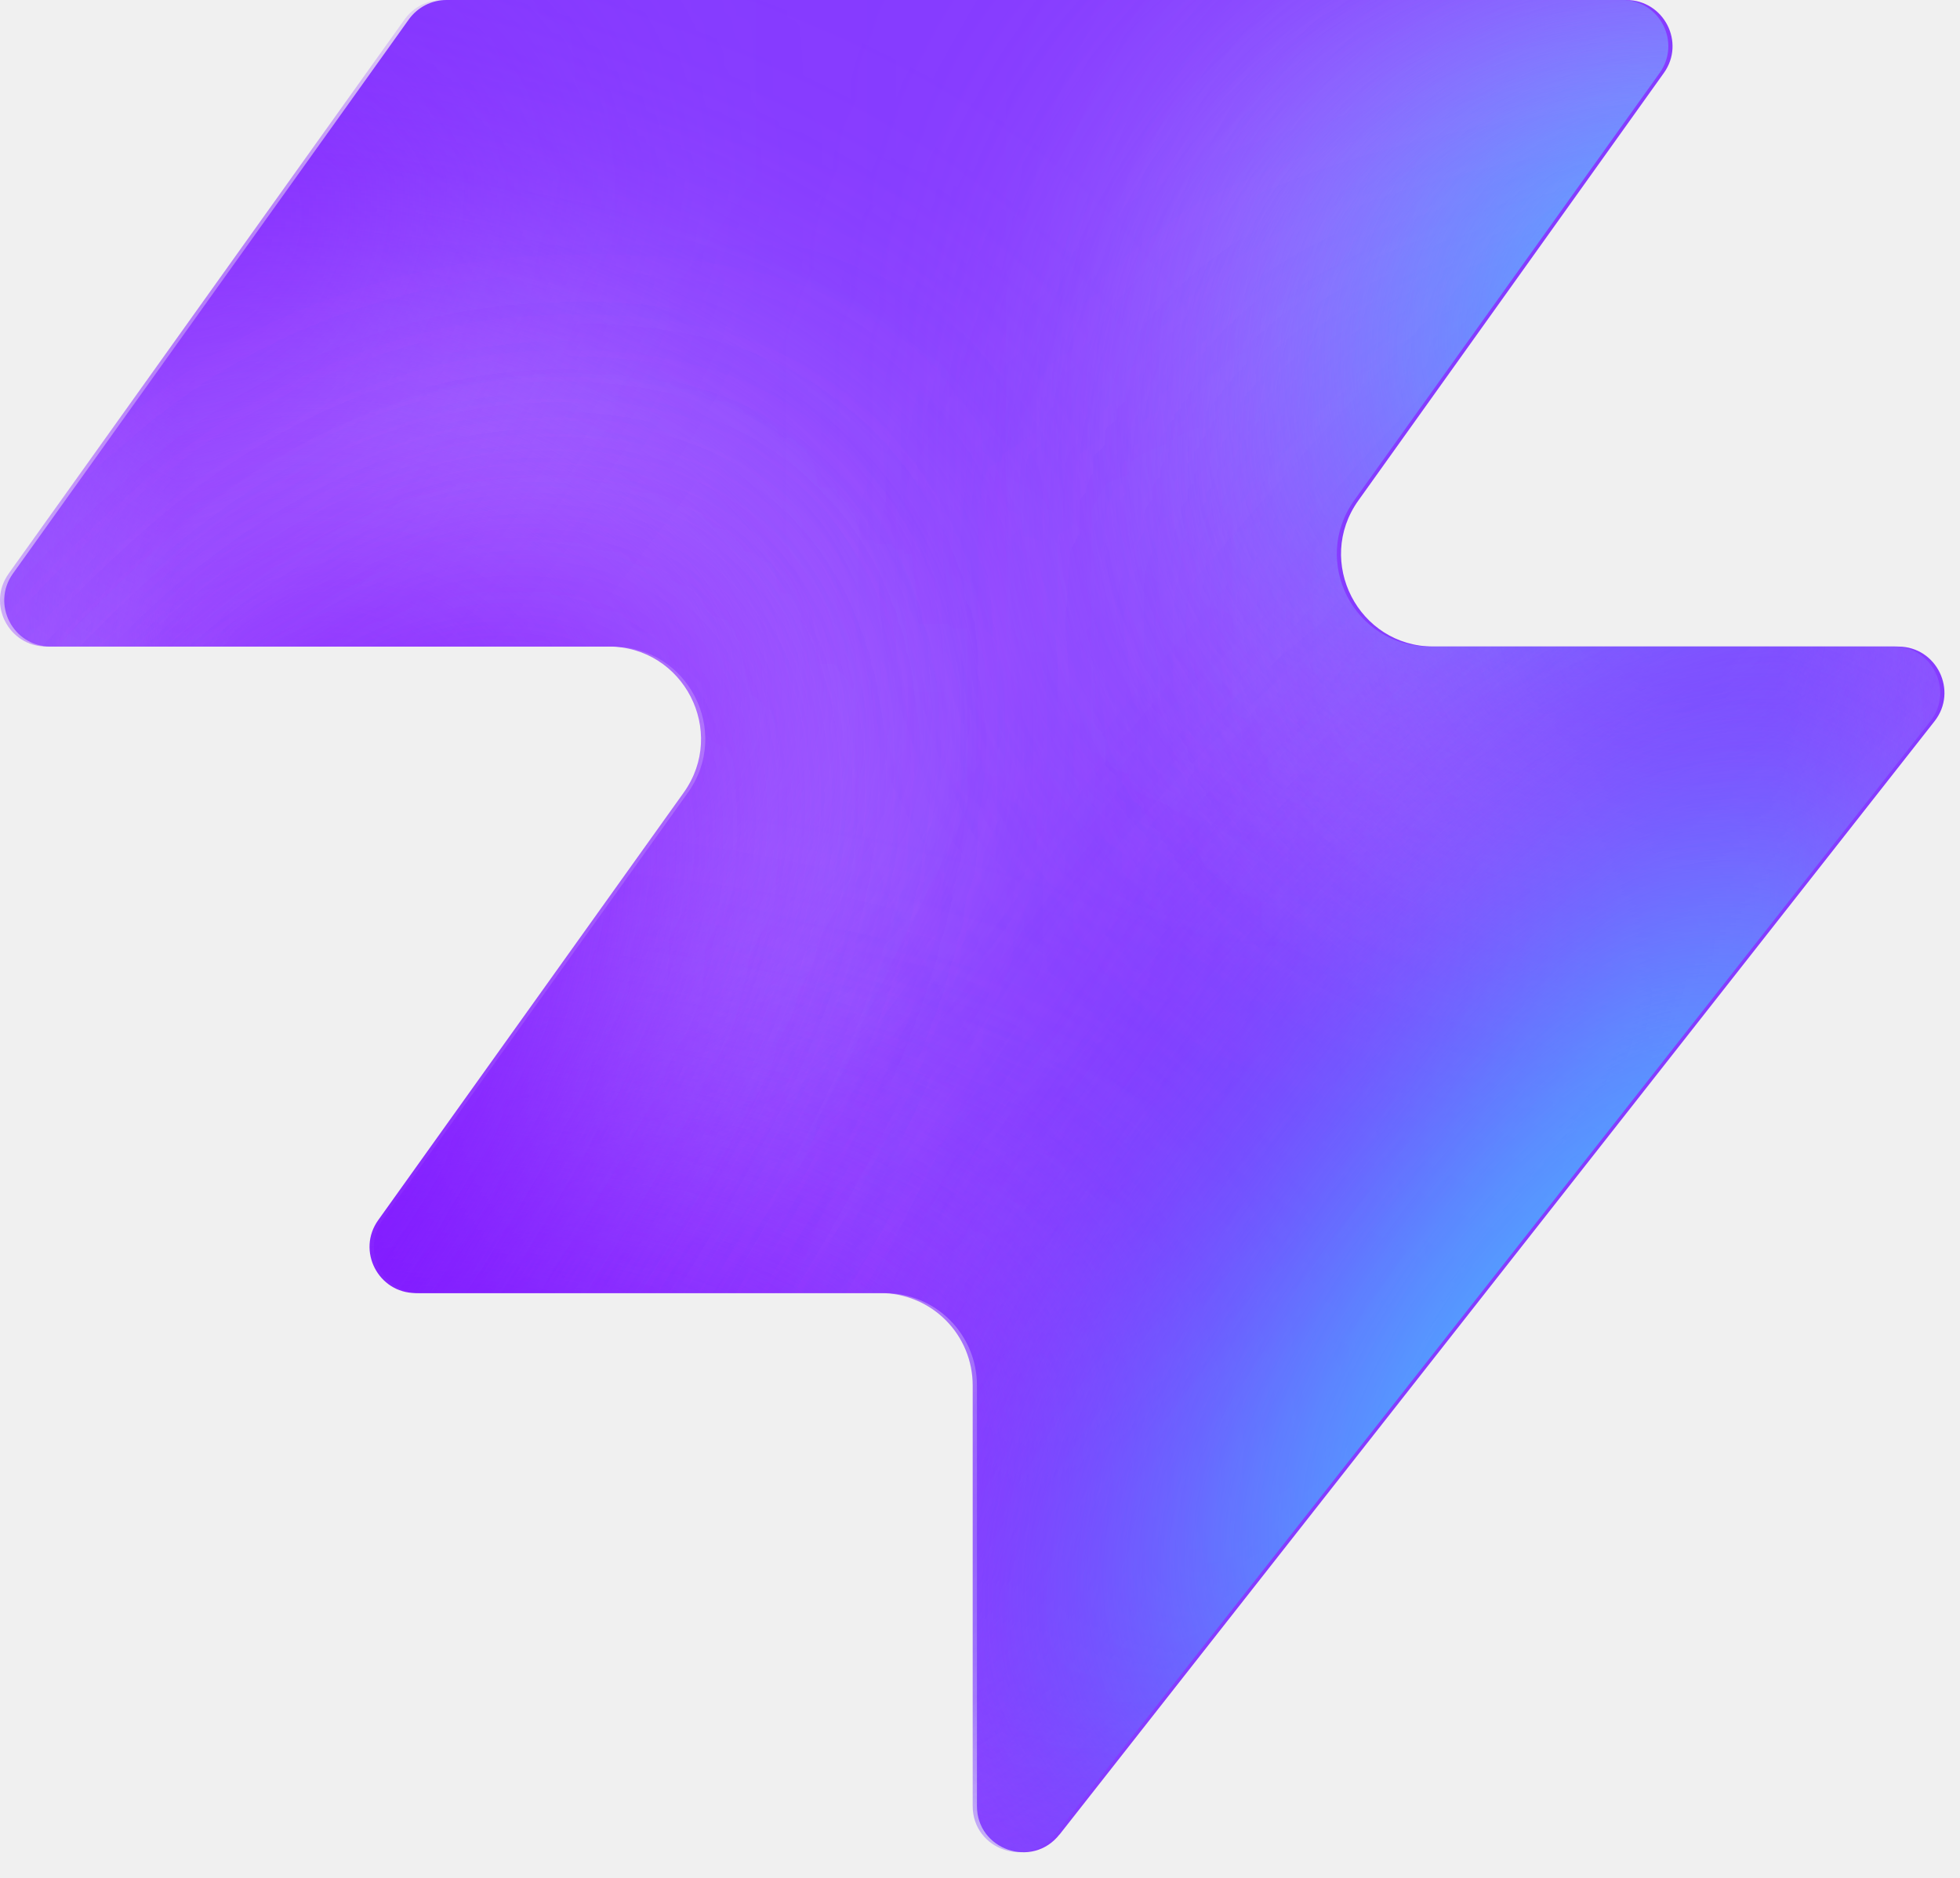
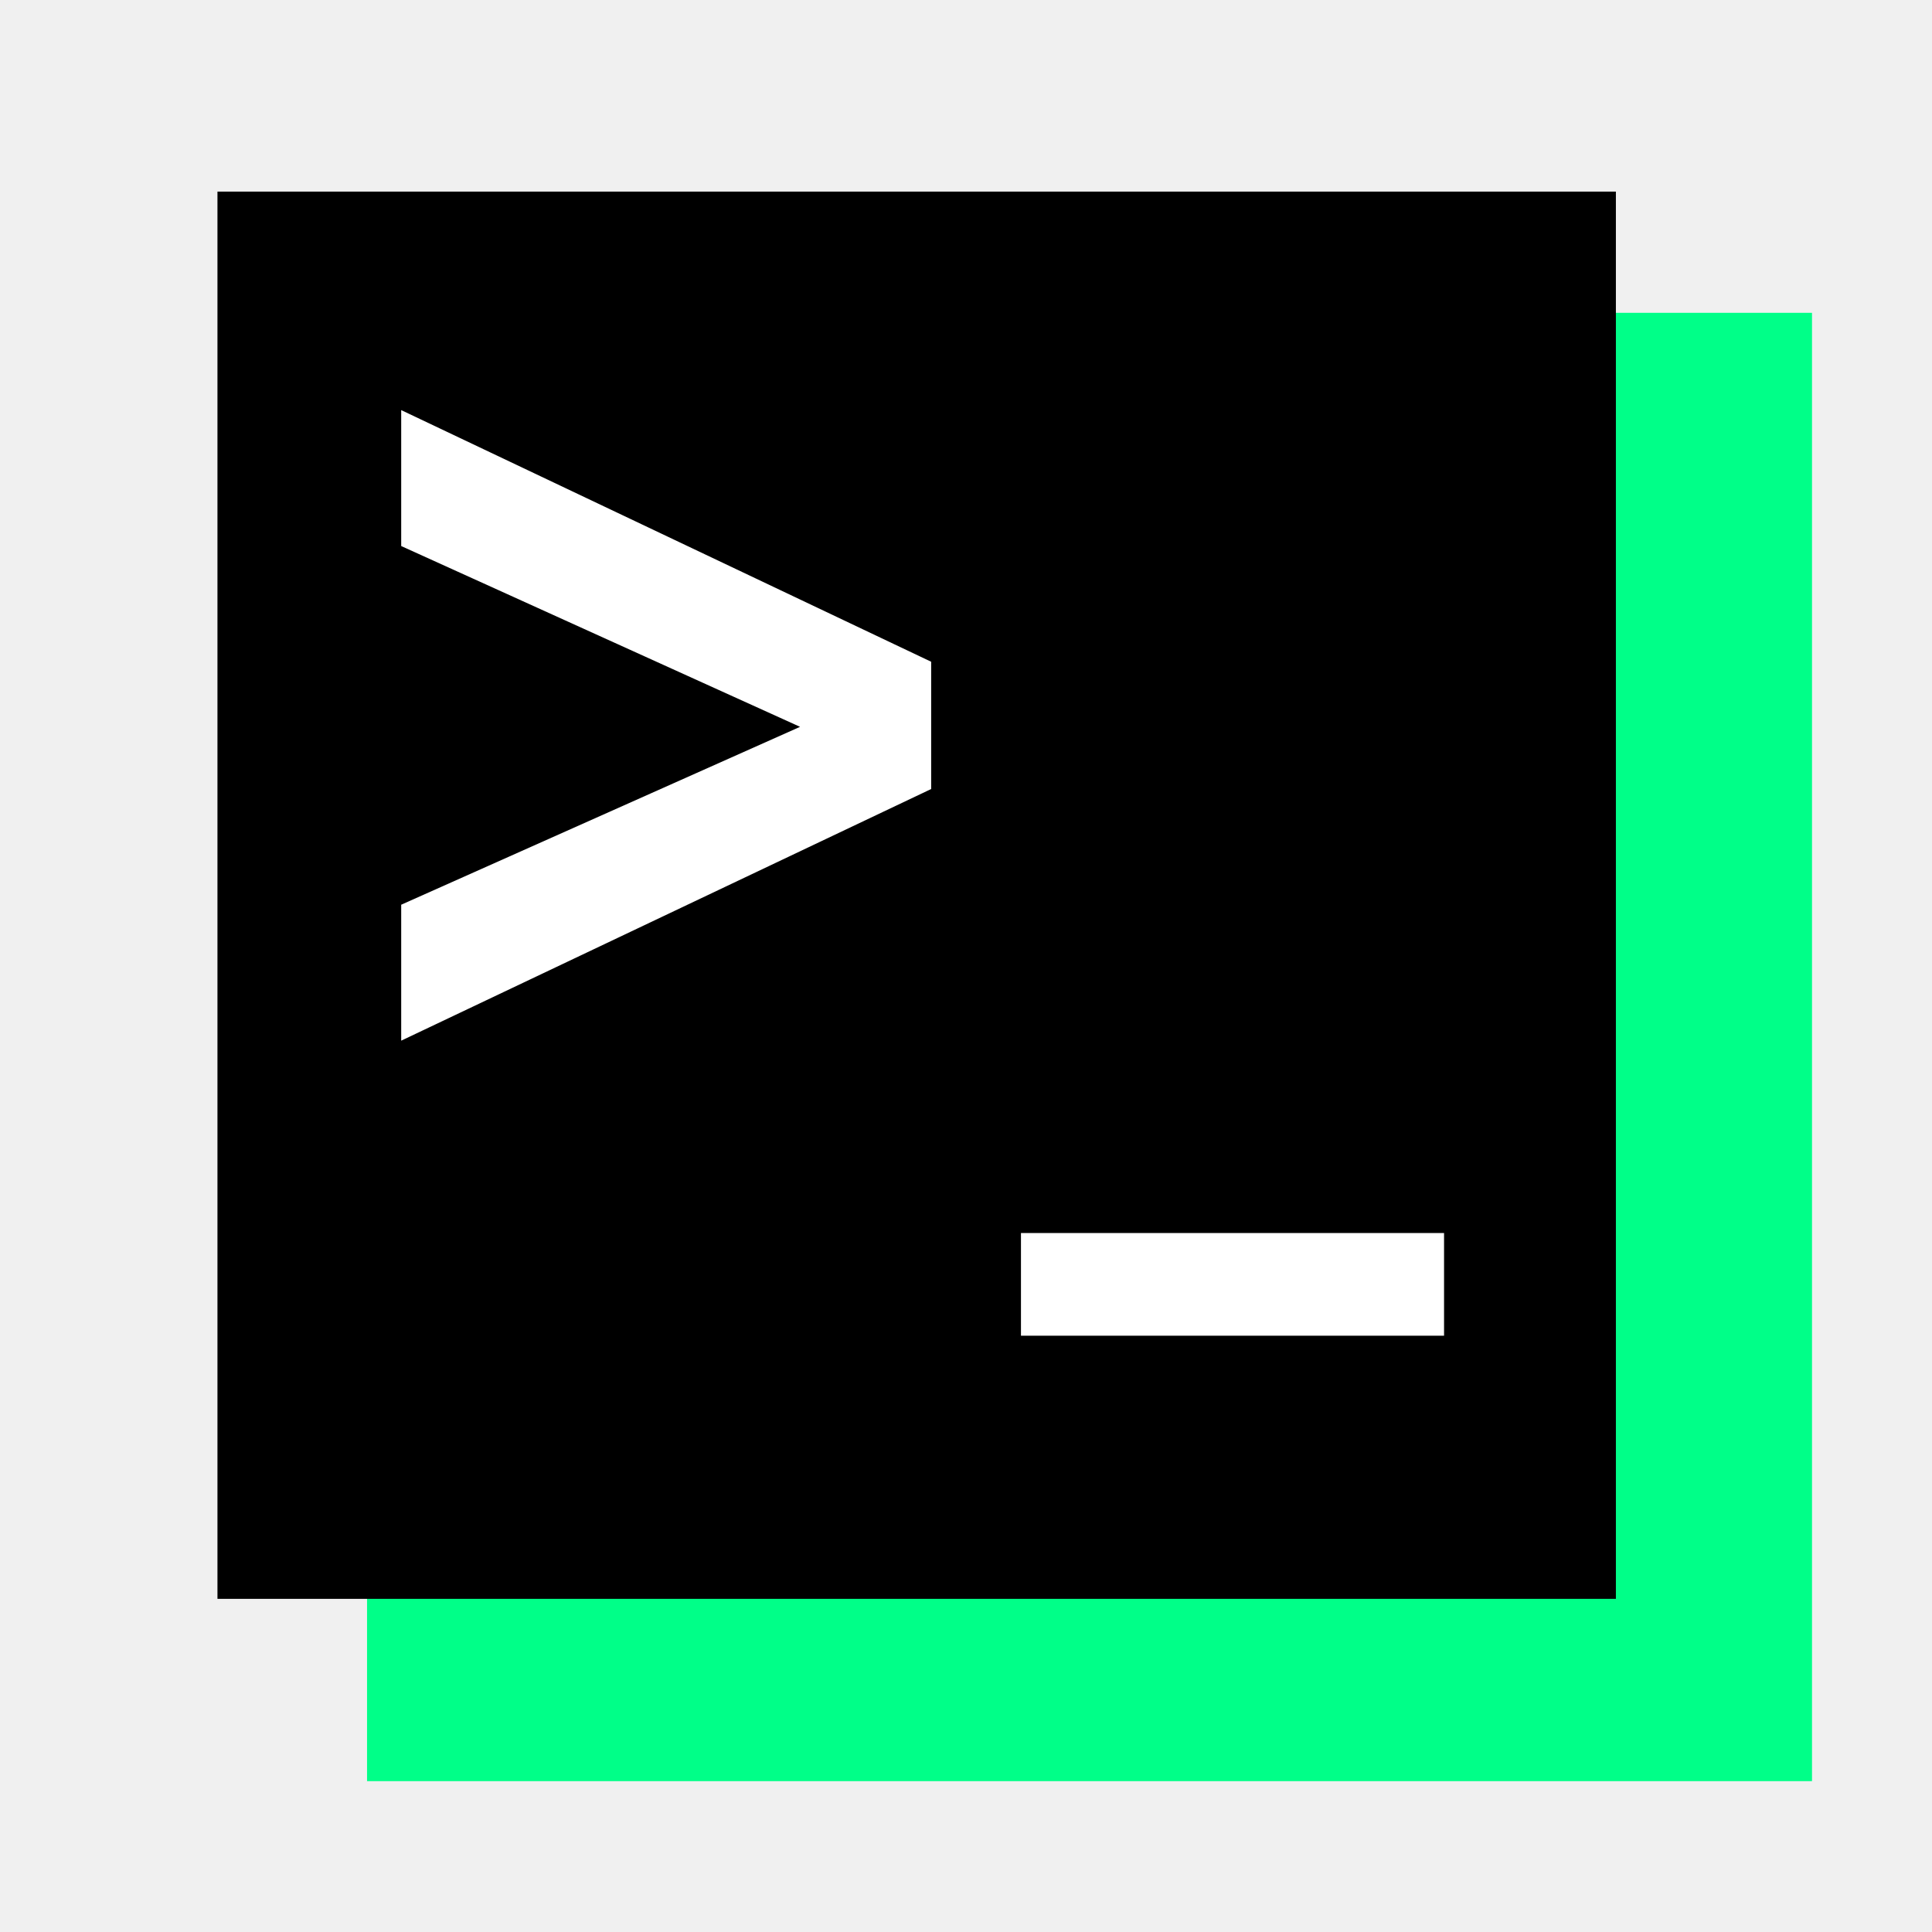
- <svg xmlns="http://www.w3.org/2000/svg" width="48" height="46" fill="none" viewBox="0 0 48 46">
-   <path fill="#863bff" d="M25.946 44.938c-.664.845-2.021.375-2.021-.698V33.937a2.26 2.26 0 0 0-2.262-2.262H10.287c-.92 0-1.456-1.04-.92-1.788l7.48-10.471c1.07-1.497 0-3.578-1.842-3.578H1.237c-.92 0-1.456-1.04-.92-1.788L10.013.474c.214-.297.556-.474.92-.474h28.894c.92 0 1.456 1.04.92 1.788l-7.48 10.471c-1.07 1.498 0 3.579 1.842 3.579h11.377c.943 0 1.473 1.088.89 1.83L25.947 44.94z" style="fill:#863bff;fill:color(display-p3 .525 .23 1);fill-opacity:1" />
-   <mask id="a" width="48" height="46" x="0" y="0" maskUnits="userSpaceOnUse" style="mask-type:alpha">
-     <path fill="#000" d="M25.842 44.938c-.664.844-2.021.375-2.021-.698V33.937a2.26 2.26 0 0 0-2.262-2.262H10.183c-.92 0-1.456-1.04-.92-1.788l7.48-10.471c1.07-1.498 0-3.579-1.842-3.579H1.133c-.92 0-1.456-1.04-.92-1.787L9.91.473c.214-.297.556-.474.92-.474h28.894c.92 0 1.456 1.04.92 1.788l-7.48 10.471c-1.07 1.498 0 3.578 1.842 3.578h11.377c.943 0 1.473 1.088.89 1.832L25.843 44.94z" style="fill:#000;fill-opacity:1" />
-   </mask>
-   <g mask="url(#a)">
-     <g filter="url(#b)">
-       <ellipse cx="5.508" cy="14.704" fill="#ede6ff" rx="5.508" ry="14.704" style="fill:#ede6ff;fill:color(display-p3 .927 .903 1);fill-opacity:1" transform="matrix(.00324 1 1 -.00324 -4.47 31.516)" />
-     </g>
-     <g filter="url(#c)">
-       <ellipse cx="10.399" cy="29.851" fill="#ede6ff" rx="10.399" ry="29.851" style="fill:#ede6ff;fill:color(display-p3 .927 .903 1);fill-opacity:1" transform="matrix(.00324 1 1 -.00324 -39.328 7.883)" />
-     </g>
-     <g filter="url(#d)">
-       <ellipse cx="5.508" cy="30.487" fill="#7e14ff" rx="5.508" ry="30.487" style="fill:#7e14ff;fill:color(display-p3 .492 .077 1);fill-opacity:1" transform="rotate(89.814 -25.913 -14.639)scale(1 -1)" />
-     </g>
-     <g filter="url(#e)">
-       <ellipse cx="5.508" cy="30.599" fill="#7e14ff" rx="5.508" ry="30.599" style="fill:#7e14ff;fill:color(display-p3 .492 .077 1);fill-opacity:1" transform="rotate(89.814 -32.644 -3.334)scale(1 -1)" />
-     </g>
-     <g filter="url(#f)">
-       <ellipse cx="5.508" cy="30.599" fill="#7e14ff" rx="5.508" ry="30.599" style="fill:#7e14ff;fill:color(display-p3 .492 .077 1);fill-opacity:1" transform="matrix(.00324 1 1 -.00324 -34.34 30.47)" />
-     </g>
-     <g filter="url(#g)">
-       <ellipse cx="14.072" cy="22.078" fill="#ede6ff" rx="14.072" ry="22.078" style="fill:#ede6ff;fill:color(display-p3 .927 .903 1);fill-opacity:1" transform="rotate(93.35 24.506 48.493)scale(-1 1)" />
-     </g>
-     <g filter="url(#h)">
-       <ellipse cx="3.47" cy="21.501" fill="#7e14ff" rx="3.47" ry="21.501" style="fill:#7e14ff;fill:color(display-p3 .492 .077 1);fill-opacity:1" transform="rotate(89.009 28.708 47.59)scale(-1 1)" />
-     </g>
-     <g filter="url(#i)">
-       <ellipse cx="3.47" cy="21.501" fill="#7e14ff" rx="3.47" ry="21.501" style="fill:#7e14ff;fill:color(display-p3 .492 .077 1);fill-opacity:1" transform="rotate(89.009 28.708 47.59)scale(-1 1)" />
-     </g>
-     <g filter="url(#j)">
-       <ellipse cx=".387" cy="8.972" fill="#7e14ff" rx="4.407" ry="29.108" style="fill:#7e14ff;fill:color(display-p3 .492 .077 1);fill-opacity:1" transform="rotate(39.51 .387 8.972)" />
-     </g>
-     <g filter="url(#k)">
-       <ellipse cx="47.523" cy="-6.092" fill="#7e14ff" rx="4.407" ry="29.108" style="fill:#7e14ff;fill:color(display-p3 .492 .077 1);fill-opacity:1" transform="rotate(37.892 47.523 -6.092)" />
-     </g>
-     <g filter="url(#l)">
-       <ellipse cx="41.412" cy="6.333" fill="#47bfff" rx="5.971" ry="9.665" style="fill:#47bfff;fill:color(display-p3 .28 .748 1);fill-opacity:1" transform="rotate(37.892 41.412 6.333)" />
-     </g>
-     <g filter="url(#m)">
-       <ellipse cx="-1.879" cy="38.332" fill="#7e14ff" rx="4.407" ry="29.108" style="fill:#7e14ff;fill:color(display-p3 .492 .077 1);fill-opacity:1" transform="rotate(37.892 -1.88 38.332)" />
-     </g>
-     <g filter="url(#n)">
-       <ellipse cx="-1.879" cy="38.332" fill="#7e14ff" rx="4.407" ry="29.108" style="fill:#7e14ff;fill:color(display-p3 .492 .077 1);fill-opacity:1" transform="rotate(37.892 -1.88 38.332)" />
-     </g>
-     <g filter="url(#o)">
-       <ellipse cx="35.651" cy="29.907" fill="#7e14ff" rx="4.407" ry="29.108" style="fill:#7e14ff;fill:color(display-p3 .492 .077 1);fill-opacity:1" transform="rotate(37.892 35.651 29.907)" />
-     </g>
-     <g filter="url(#p)">
-       <ellipse cx="38.418" cy="32.4" fill="#47bfff" rx="5.971" ry="15.297" style="fill:#47bfff;fill:color(display-p3 .28 .748 1);fill-opacity:1" transform="rotate(37.892 38.418 32.4)" />
-     </g>
+ <svg xmlns="http://www.w3.org/2000/svg" width="120" height="120" viewBox="0 0 120 120" version="1.1" id="svg1">
+   <defs id="defs1" />
+   <g id="layer1">
+     <rect style="fill:#00ff88;fill-opacity:1;stroke:#000000;stroke-width:0;stroke-dasharray:none" id="rect1-1" width="89.749" height="91.2" x="22.798" y="19.43" />
+     <rect style="fill:#000000;fill-opacity:1;stroke:#000000;stroke-width:0;stroke-dasharray:none" id="rect1" width="86.859" height="87.406" x="13.507" y="11.901" />
+     <text xml:space="preserve" style="font-style:normal;font-variant:normal;font-weight:bold;font-stretch:normal;font-size:12px;font-family:'DejaVu Sans';-inkscape-font-specification:'DejaVu Sans, Bold';font-variant-ligatures:normal;font-variant-caps:normal;font-variant-numeric:normal;font-variant-east-asian:normal;writing-mode:lr-tb;direction:ltr;white-space:pre;inline-size:35.246;fill:#ffffff;fill-opacity:1;stroke:#000000;stroke-width:0;stroke-dasharray:none" x="47.728" y="47.021" id="text2" transform="matrix(4.379803,0,0,5.749016,-189.6567,-203.635)">
+       <tspan x="47.728" y="47.021" id="tspan1">&gt;_</tspan>
+     </text>
  </g>
-   <defs>
-     <filter id="b" width="60.045" height="41.654" x="-19.77" y="16.149" color-interpolation-filters="sRGB" filterUnits="userSpaceOnUse">
-       <feFlood flood-opacity="0" result="BackgroundImageFix" />
-       <feBlend in="SourceGraphic" in2="BackgroundImageFix" result="shape" />
-       <feGaussianBlur result="effect1_foregroundBlur_2002_17158" stdDeviation="7.659" />
-     </filter>
-     <filter id="c" width="90.34" height="51.437" x="-54.613" y="-7.533" color-interpolation-filters="sRGB" filterUnits="userSpaceOnUse">
-       <feFlood flood-opacity="0" result="BackgroundImageFix" />
-       <feBlend in="SourceGraphic" in2="BackgroundImageFix" result="shape" />
-       <feGaussianBlur result="effect1_foregroundBlur_2002_17158" stdDeviation="7.659" />
-     </filter>
-     <filter id="d" width="79.355" height="29.4" x="-49.64" y="2.03" color-interpolation-filters="sRGB" filterUnits="userSpaceOnUse">
-       <feFlood flood-opacity="0" result="BackgroundImageFix" />
-       <feBlend in="SourceGraphic" in2="BackgroundImageFix" result="shape" />
-       <feGaussianBlur result="effect1_foregroundBlur_2002_17158" stdDeviation="4.596" />
-     </filter>
-     <filter id="e" width="79.579" height="29.4" x="-45.045" y="20.029" color-interpolation-filters="sRGB" filterUnits="userSpaceOnUse">
-       <feFlood flood-opacity="0" result="BackgroundImageFix" />
-       <feBlend in="SourceGraphic" in2="BackgroundImageFix" result="shape" />
-       <feGaussianBlur result="effect1_foregroundBlur_2002_17158" stdDeviation="4.596" />
-     </filter>
-     <filter id="f" width="79.579" height="29.4" x="-43.513" y="21.178" color-interpolation-filters="sRGB" filterUnits="userSpaceOnUse">
-       <feFlood flood-opacity="0" result="BackgroundImageFix" />
-       <feBlend in="SourceGraphic" in2="BackgroundImageFix" result="shape" />
-       <feGaussianBlur result="effect1_foregroundBlur_2002_17158" stdDeviation="4.596" />
-     </filter>
-     <filter id="g" width="74.749" height="58.852" x="15.756" y="-17.901" color-interpolation-filters="sRGB" filterUnits="userSpaceOnUse">
-       <feFlood flood-opacity="0" result="BackgroundImageFix" />
-       <feBlend in="SourceGraphic" in2="BackgroundImageFix" result="shape" />
-       <feGaussianBlur result="effect1_foregroundBlur_2002_17158" stdDeviation="7.659" />
-     </filter>
-     <filter id="h" width="61.377" height="25.362" x="23.548" y="2.284" color-interpolation-filters="sRGB" filterUnits="userSpaceOnUse">
-       <feFlood flood-opacity="0" result="BackgroundImageFix" />
-       <feBlend in="SourceGraphic" in2="BackgroundImageFix" result="shape" />
-       <feGaussianBlur result="effect1_foregroundBlur_2002_17158" stdDeviation="4.596" />
-     </filter>
-     <filter id="i" width="61.377" height="25.362" x="23.548" y="2.284" color-interpolation-filters="sRGB" filterUnits="userSpaceOnUse">
-       <feFlood flood-opacity="0" result="BackgroundImageFix" />
-       <feBlend in="SourceGraphic" in2="BackgroundImageFix" result="shape" />
-       <feGaussianBlur result="effect1_foregroundBlur_2002_17158" stdDeviation="4.596" />
-     </filter>
-     <filter id="j" width="56.045" height="63.649" x="-27.636" y="-22.853" color-interpolation-filters="sRGB" filterUnits="userSpaceOnUse">
-       <feFlood flood-opacity="0" result="BackgroundImageFix" />
-       <feBlend in="SourceGraphic" in2="BackgroundImageFix" result="shape" />
-       <feGaussianBlur result="effect1_foregroundBlur_2002_17158" stdDeviation="4.596" />
-     </filter>
-     <filter id="k" width="54.814" height="64.646" x="20.116" y="-38.415" color-interpolation-filters="sRGB" filterUnits="userSpaceOnUse">
-       <feFlood flood-opacity="0" result="BackgroundImageFix" />
-       <feBlend in="SourceGraphic" in2="BackgroundImageFix" result="shape" />
-       <feGaussianBlur result="effect1_foregroundBlur_2002_17158" stdDeviation="4.596" />
-     </filter>
-     <filter id="l" width="33.541" height="35.313" x="24.641" y="-11.323" color-interpolation-filters="sRGB" filterUnits="userSpaceOnUse">
-       <feFlood flood-opacity="0" result="BackgroundImageFix" />
-       <feBlend in="SourceGraphic" in2="BackgroundImageFix" result="shape" />
-       <feGaussianBlur result="effect1_foregroundBlur_2002_17158" stdDeviation="4.596" />
-     </filter>
-     <filter id="m" width="54.814" height="64.646" x="-29.286" y="6.009" color-interpolation-filters="sRGB" filterUnits="userSpaceOnUse">
-       <feFlood flood-opacity="0" result="BackgroundImageFix" />
-       <feBlend in="SourceGraphic" in2="BackgroundImageFix" result="shape" />
-       <feGaussianBlur result="effect1_foregroundBlur_2002_17158" stdDeviation="4.596" />
-     </filter>
-     <filter id="n" width="54.814" height="64.646" x="-29.286" y="6.009" color-interpolation-filters="sRGB" filterUnits="userSpaceOnUse">
-       <feFlood flood-opacity="0" result="BackgroundImageFix" />
-       <feBlend in="SourceGraphic" in2="BackgroundImageFix" result="shape" />
-       <feGaussianBlur result="effect1_foregroundBlur_2002_17158" stdDeviation="4.596" />
-     </filter>
-     <filter id="o" width="54.814" height="64.646" x="8.244" y="-2.416" color-interpolation-filters="sRGB" filterUnits="userSpaceOnUse">
-       <feFlood flood-opacity="0" result="BackgroundImageFix" />
-       <feBlend in="SourceGraphic" in2="BackgroundImageFix" result="shape" />
-       <feGaussianBlur result="effect1_foregroundBlur_2002_17158" stdDeviation="4.596" />
-     </filter>
-     <filter id="p" width="39.409" height="43.623" x="18.713" y="10.588" color-interpolation-filters="sRGB" filterUnits="userSpaceOnUse">
-       <feFlood flood-opacity="0" result="BackgroundImageFix" />
-       <feBlend in="SourceGraphic" in2="BackgroundImageFix" result="shape" />
-       <feGaussianBlur result="effect1_foregroundBlur_2002_17158" stdDeviation="4.596" />
-     </filter>
-   </defs>
</svg>
